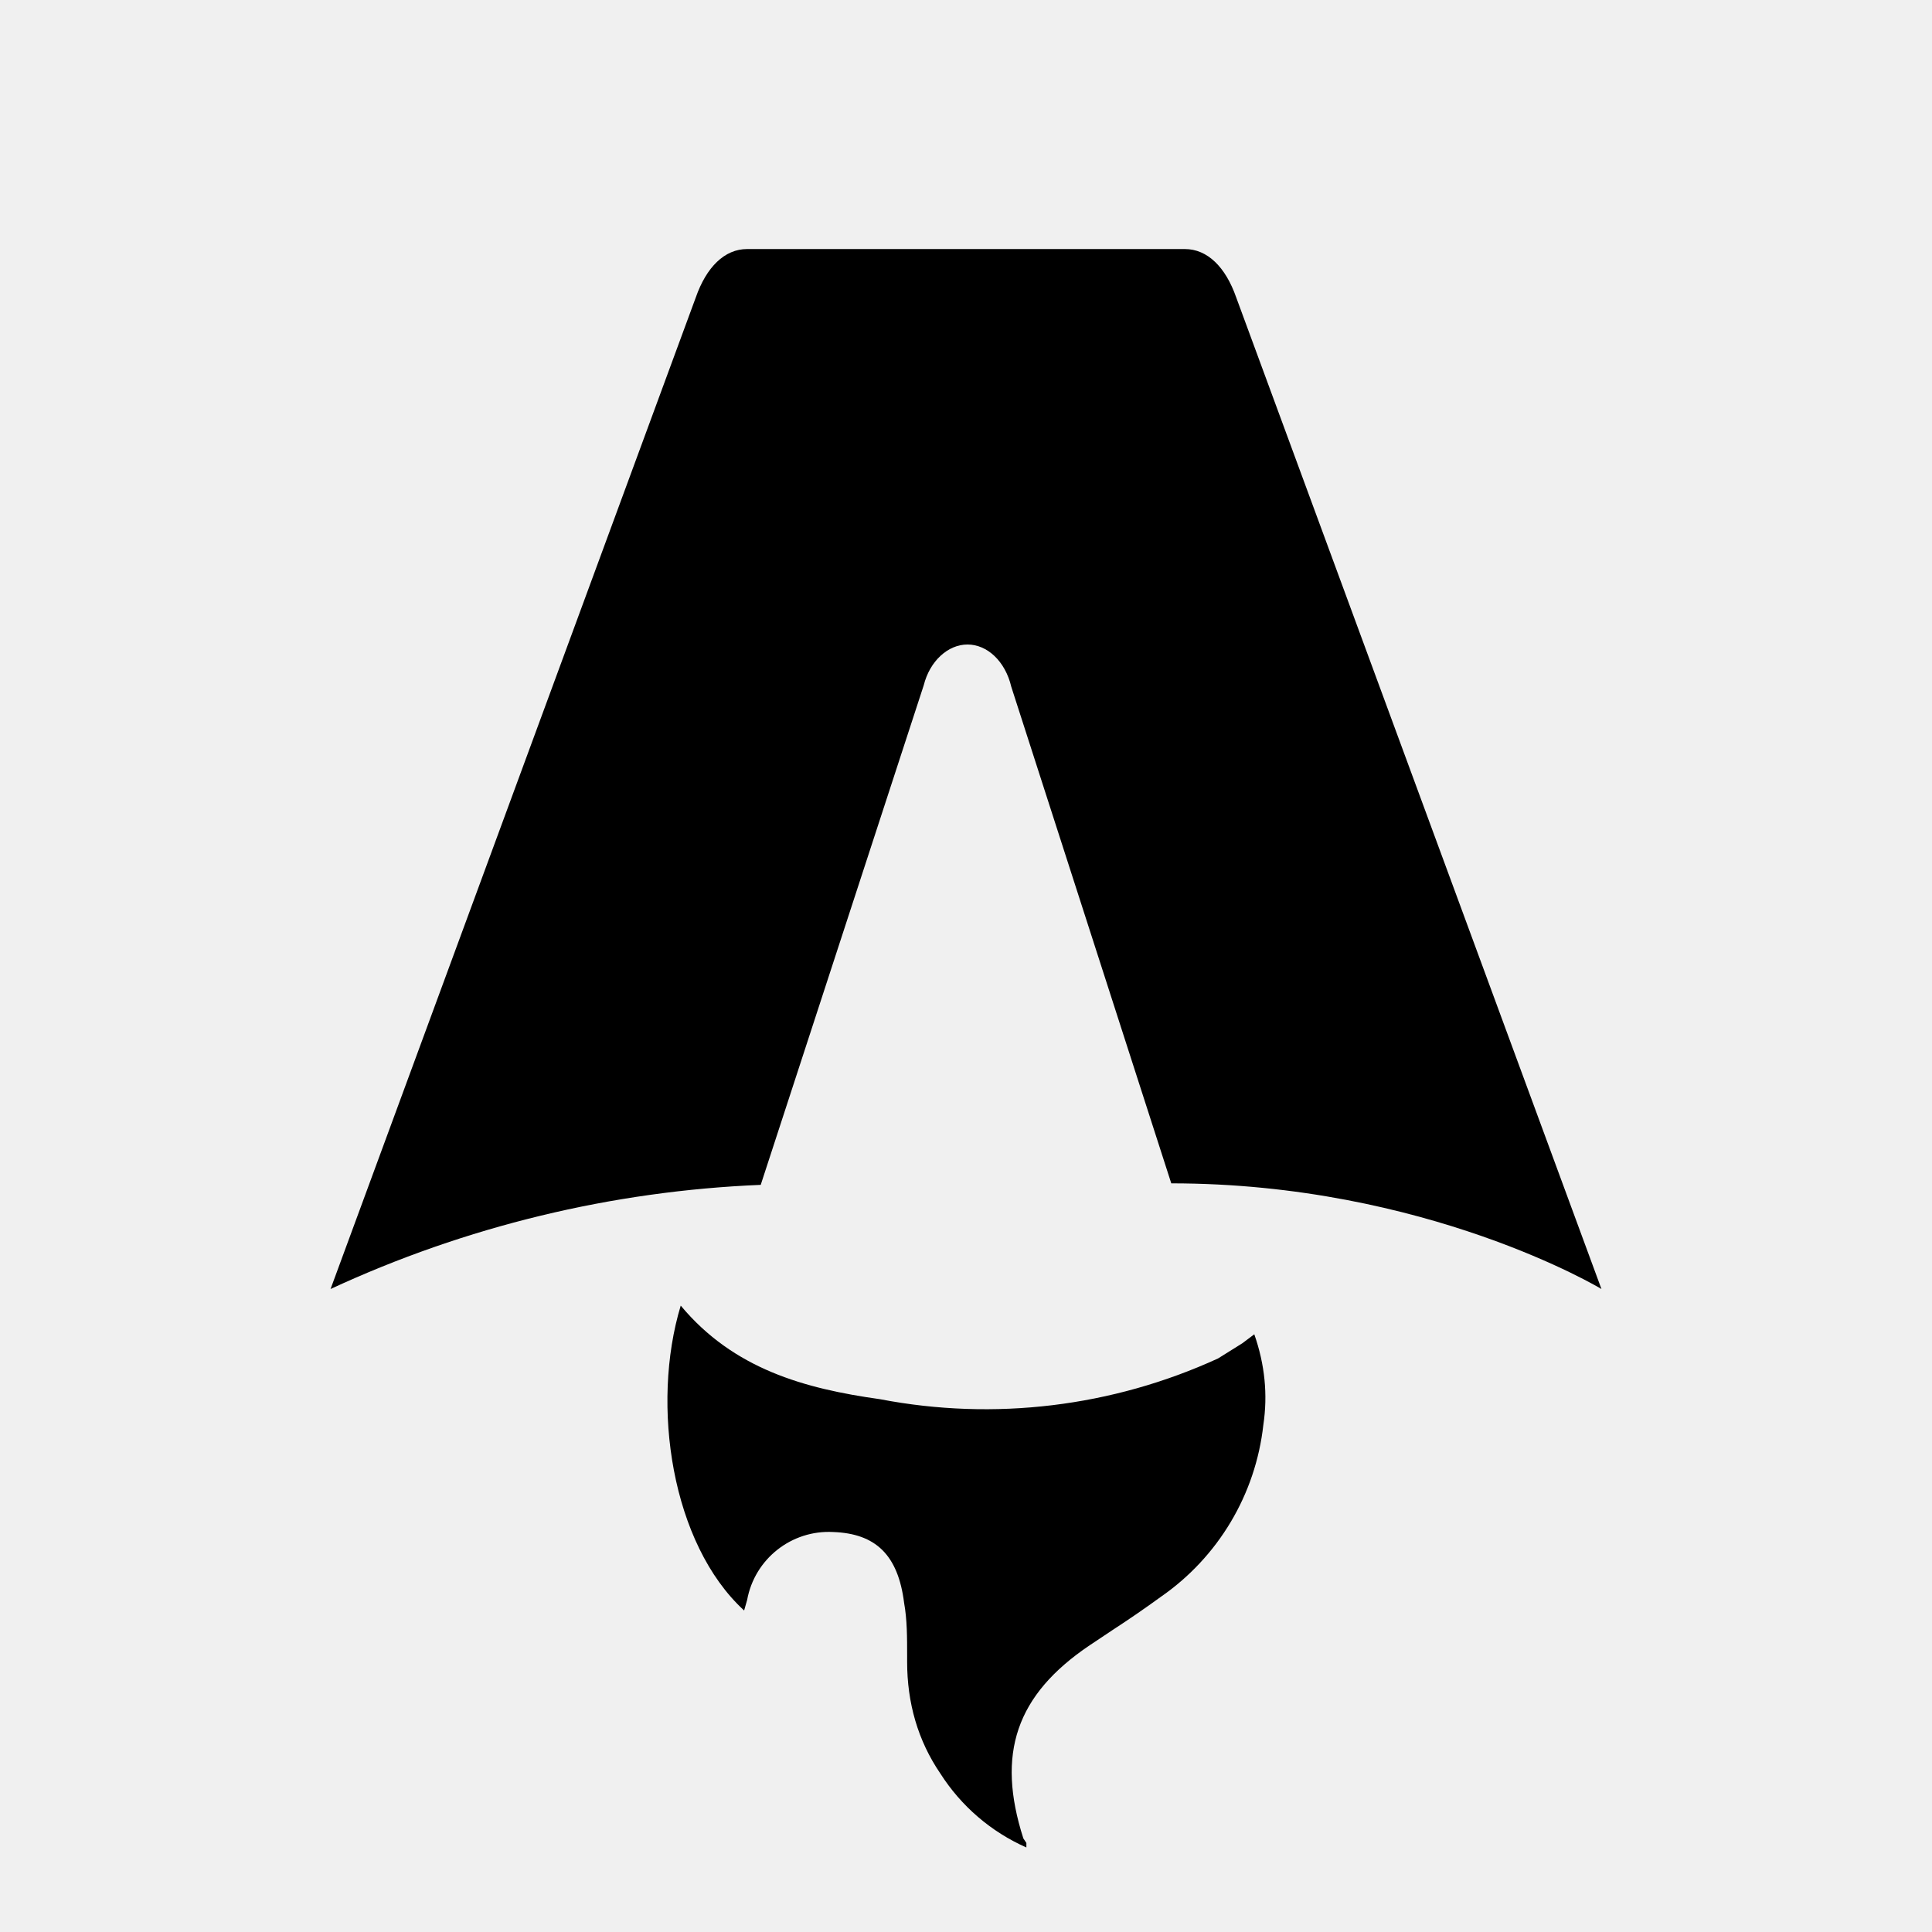
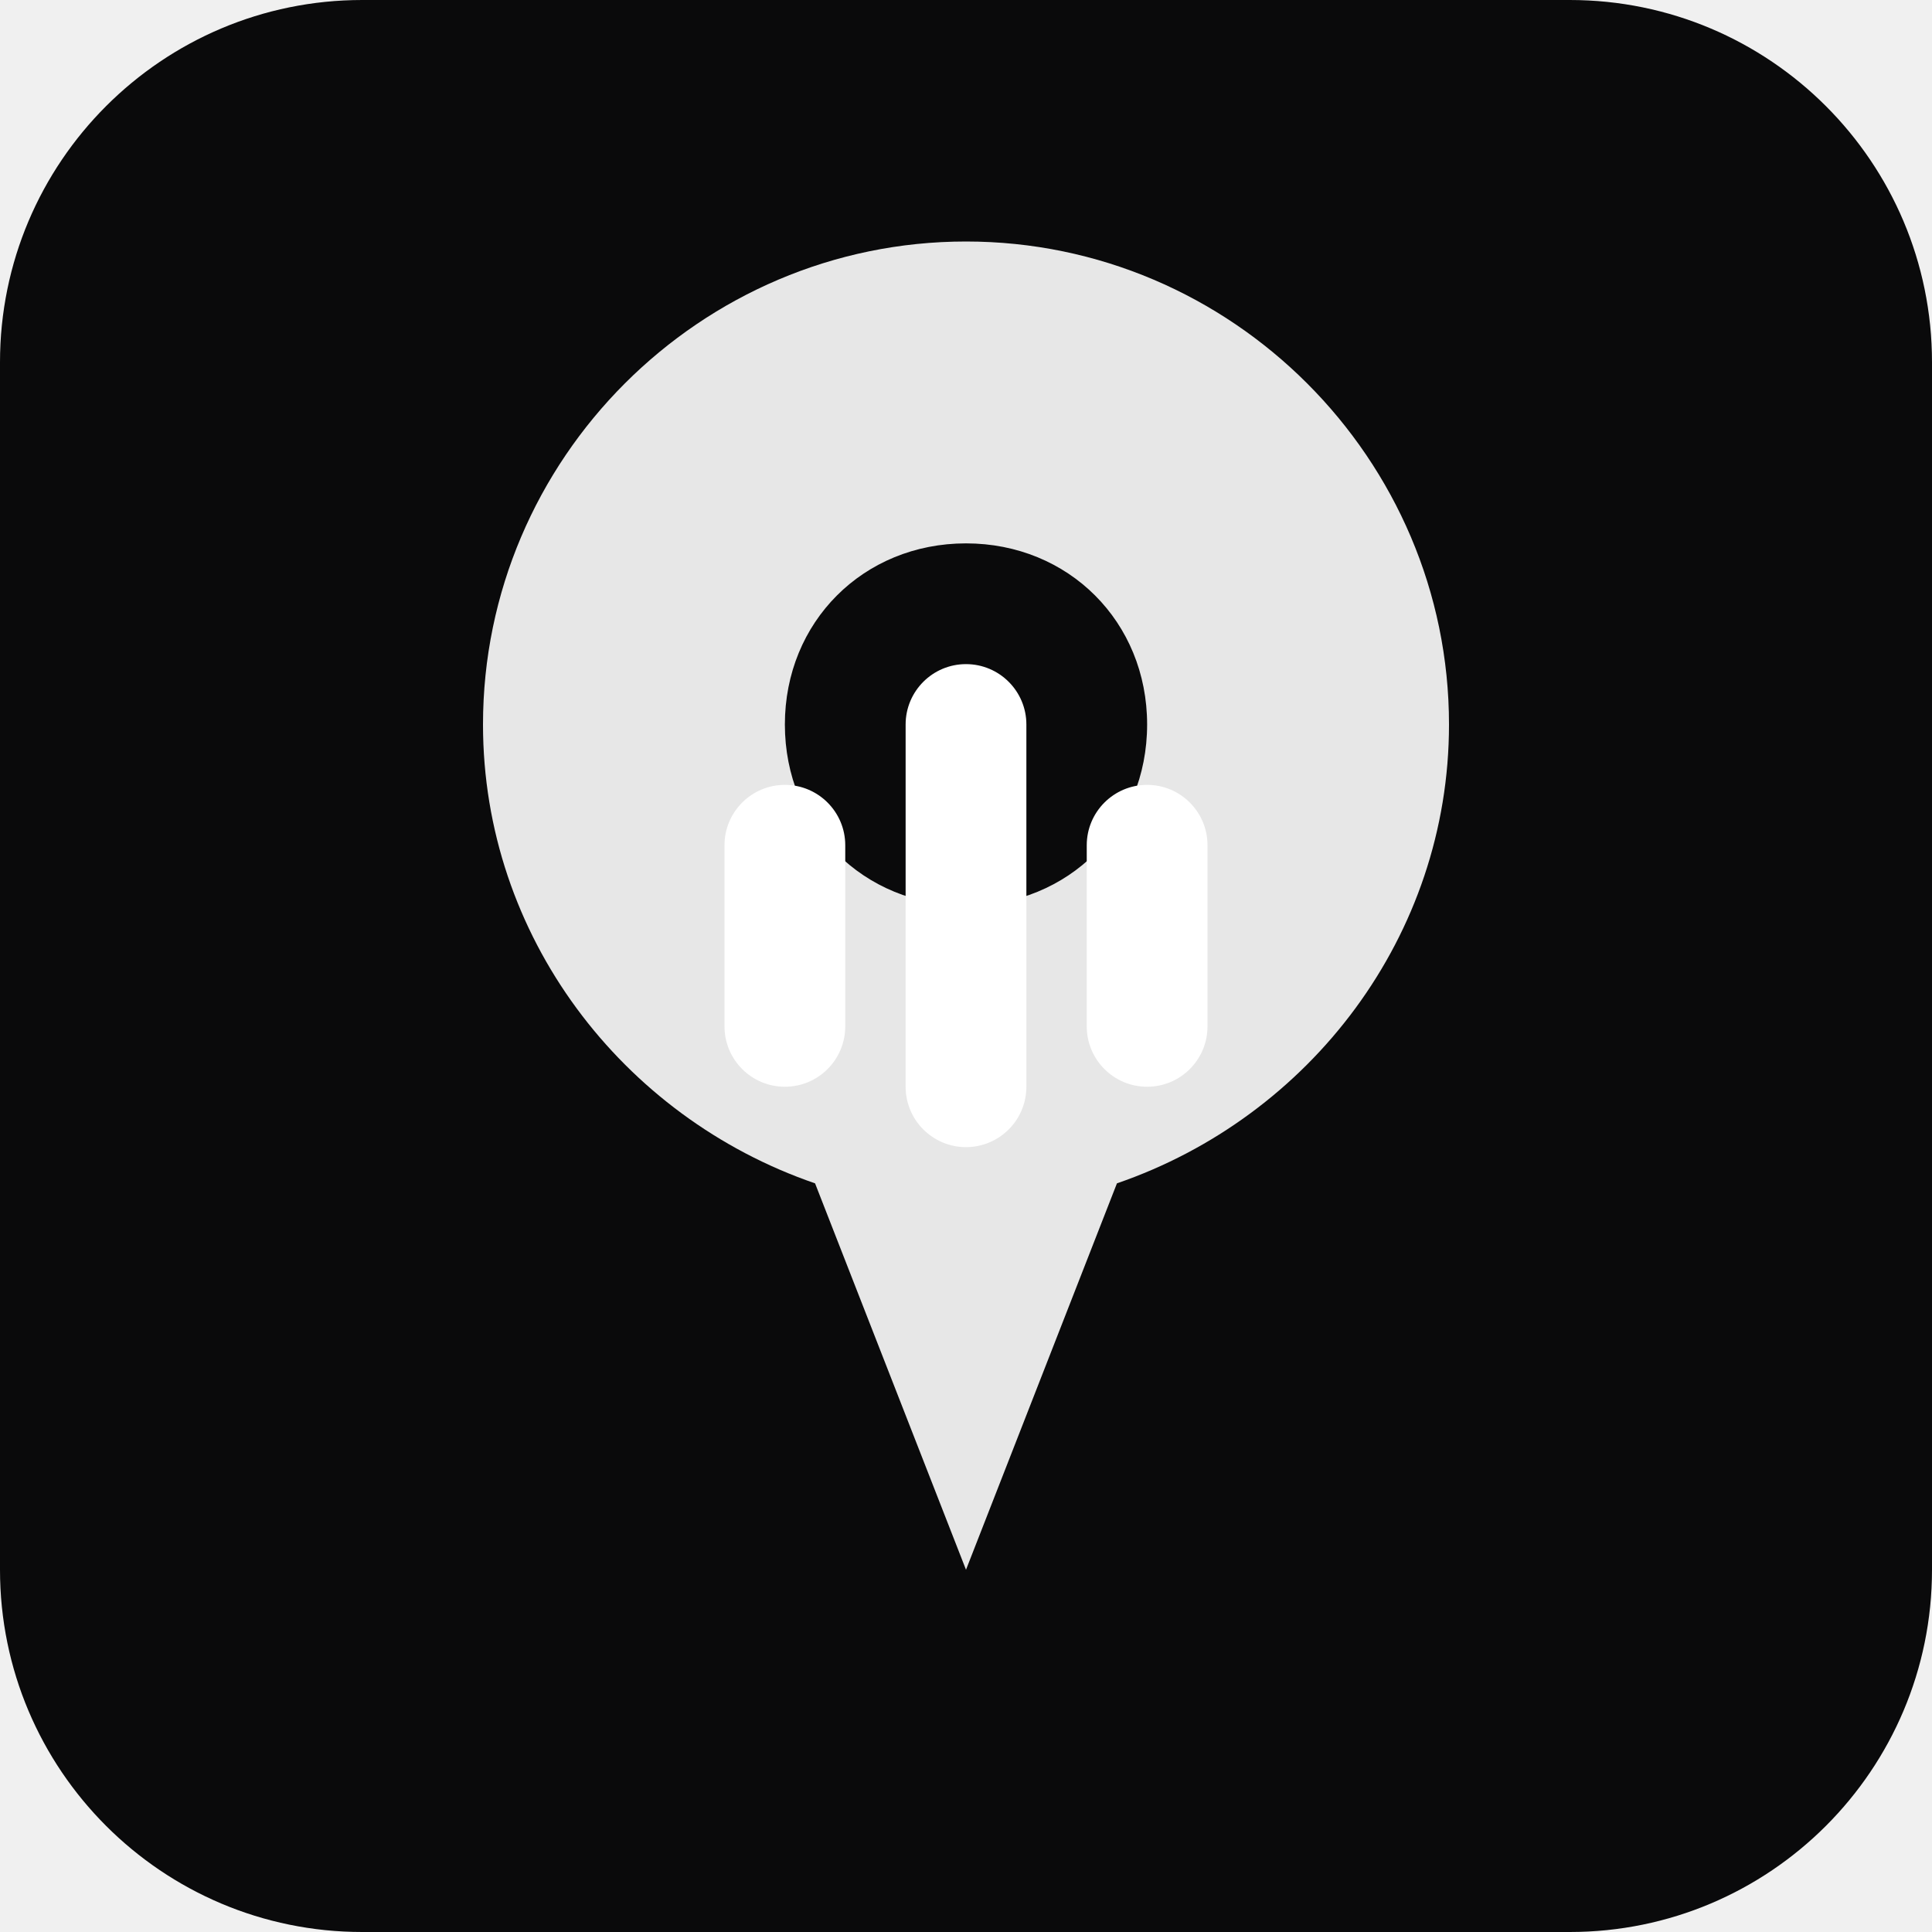
- <svg xmlns="http://www.w3.org/2000/svg" fill="none" viewBox="0 0 128 128">
-   <path d="M50.4 78.5a75.1 75.1 0 0 0-28.5 6.9l24.2-65.7c.7-2 1.9-3.2 3.4-3.2h29c1.5 0 2.7 1.2 3.4 3.2l24.2 65.7s-11.6-7-28.5-7L67 45.5c-.4-1.7-1.6-2.8-2.9-2.8-1.3 0-2.5 1.1-2.9 2.7L50.4 78.5Zm-1.1 28.2Zm-4.2-20.2c-2 6.6-.6 15.8 4.2 20.2a17.5 17.5 0 0 1 .2-.7 5.5 5.5 0 0 1 5.7-4.5c2.8.1 4.3 1.5 4.7 4.7.2 1.1.2 2.3.2 3.5v.4c0 2.7.7 5.2 2.2 7.4a13 13 0 0 0 5.7 4.9v-.3l-.2-.3c-1.8-5.6-.5-9.5 4.4-12.8l1.5-1a73 73 0 0 0 3.2-2.2 16 16 0 0 0 6.8-11.4c.3-2 .1-4-.6-6l-.8.6-1.6 1a37 37 0 0 1-22.4 2.7c-5-.7-9.7-2-13.2-6.2Z" />
-   <style>
-         path { fill: #000; }
-         @media (prefers-color-scheme: dark) {
-             path { fill: #FFF; }
-         }
-     </style>
+ <svg xmlns="http://www.w3.org/2000/svg" width="32" height="32" viewBox="0 0 32 32">
+   <rect width="32" height="32" rx="6" fill="#0a0a0b" />
+   <g fill="#fff">
+     <path d="M16 4c-4.4 0-8 3.6-8 8 0 3.5 2.3 6.5 5.5 7.6L16 26l2.5-6.4C21.7 18.5 24 15.5 24 12c0-4.4-3.6-8-8-8zm0 11c-1.7 0-3-1.3-3-3s1.3-3 3-3 3 1.3 3 3-1.3 3-3 3z" opacity="0.9" />
+     <rect x="15" y="11" width="2" height="8" rx="1" />
+     <rect x="12" y="13" width="2" height="5" rx="1" />
+     <rect x="18" y="13" width="2" height="5" rx="1" />
+   </g>
</svg>
